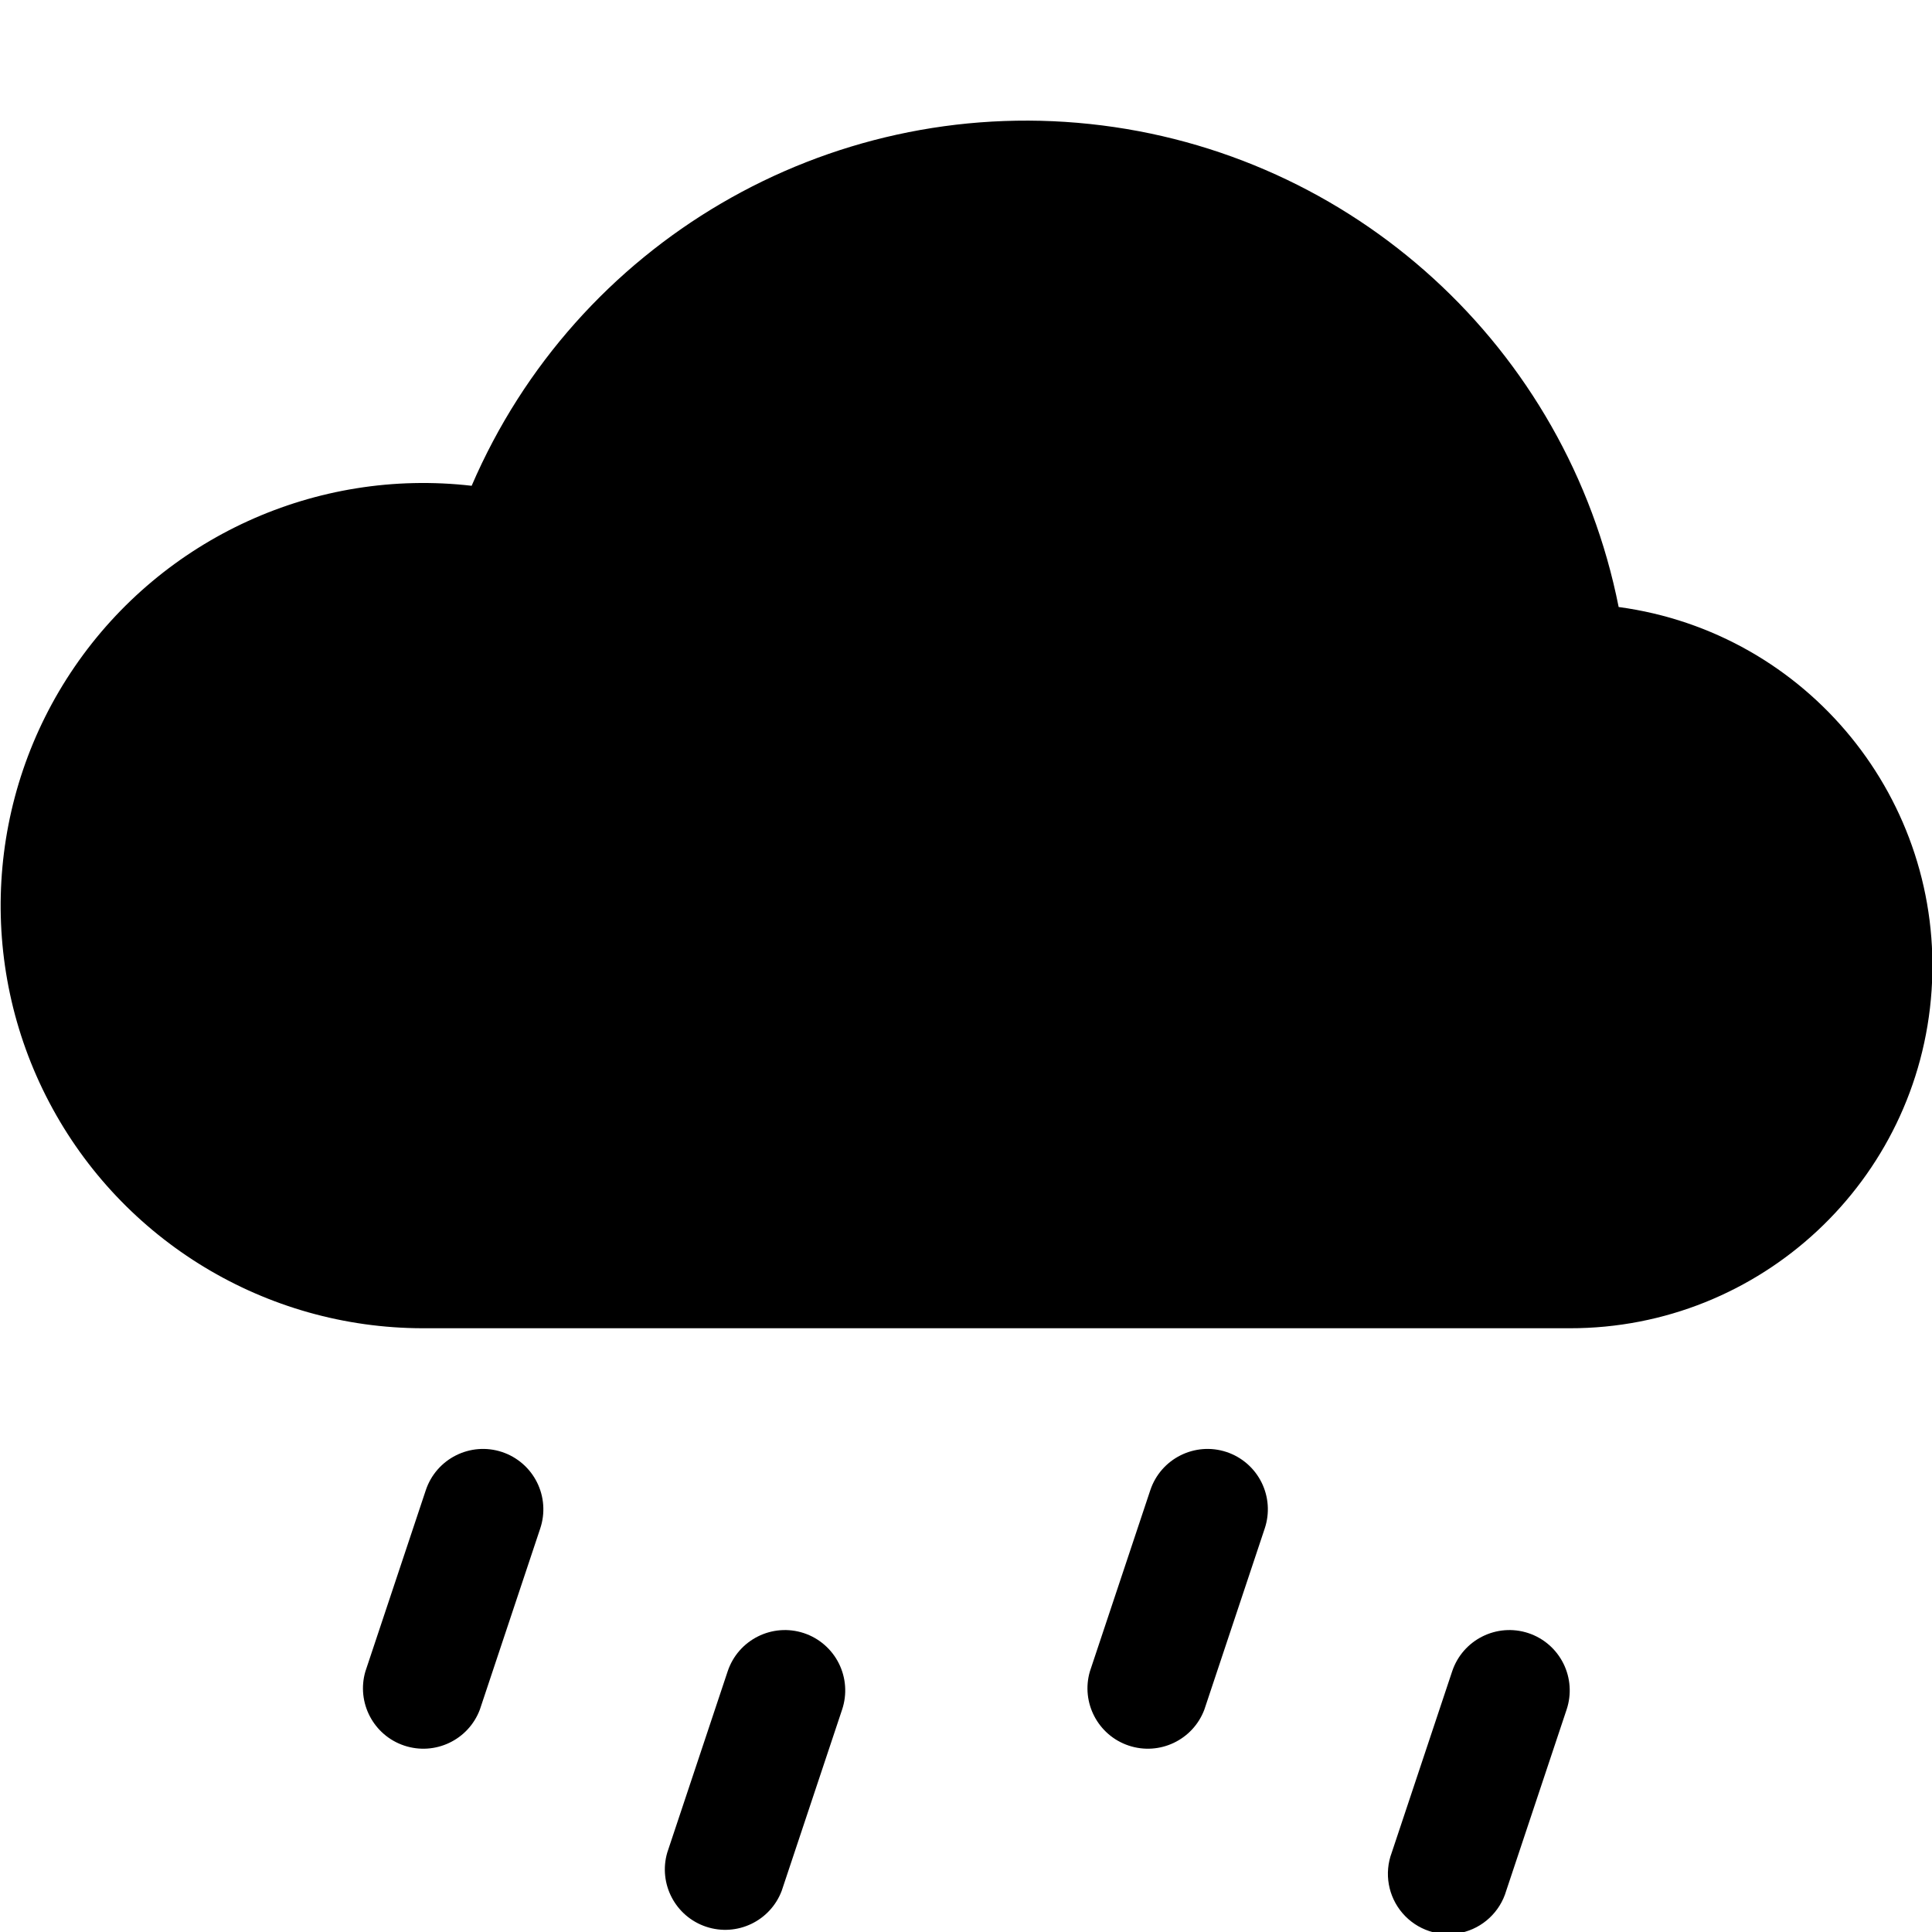
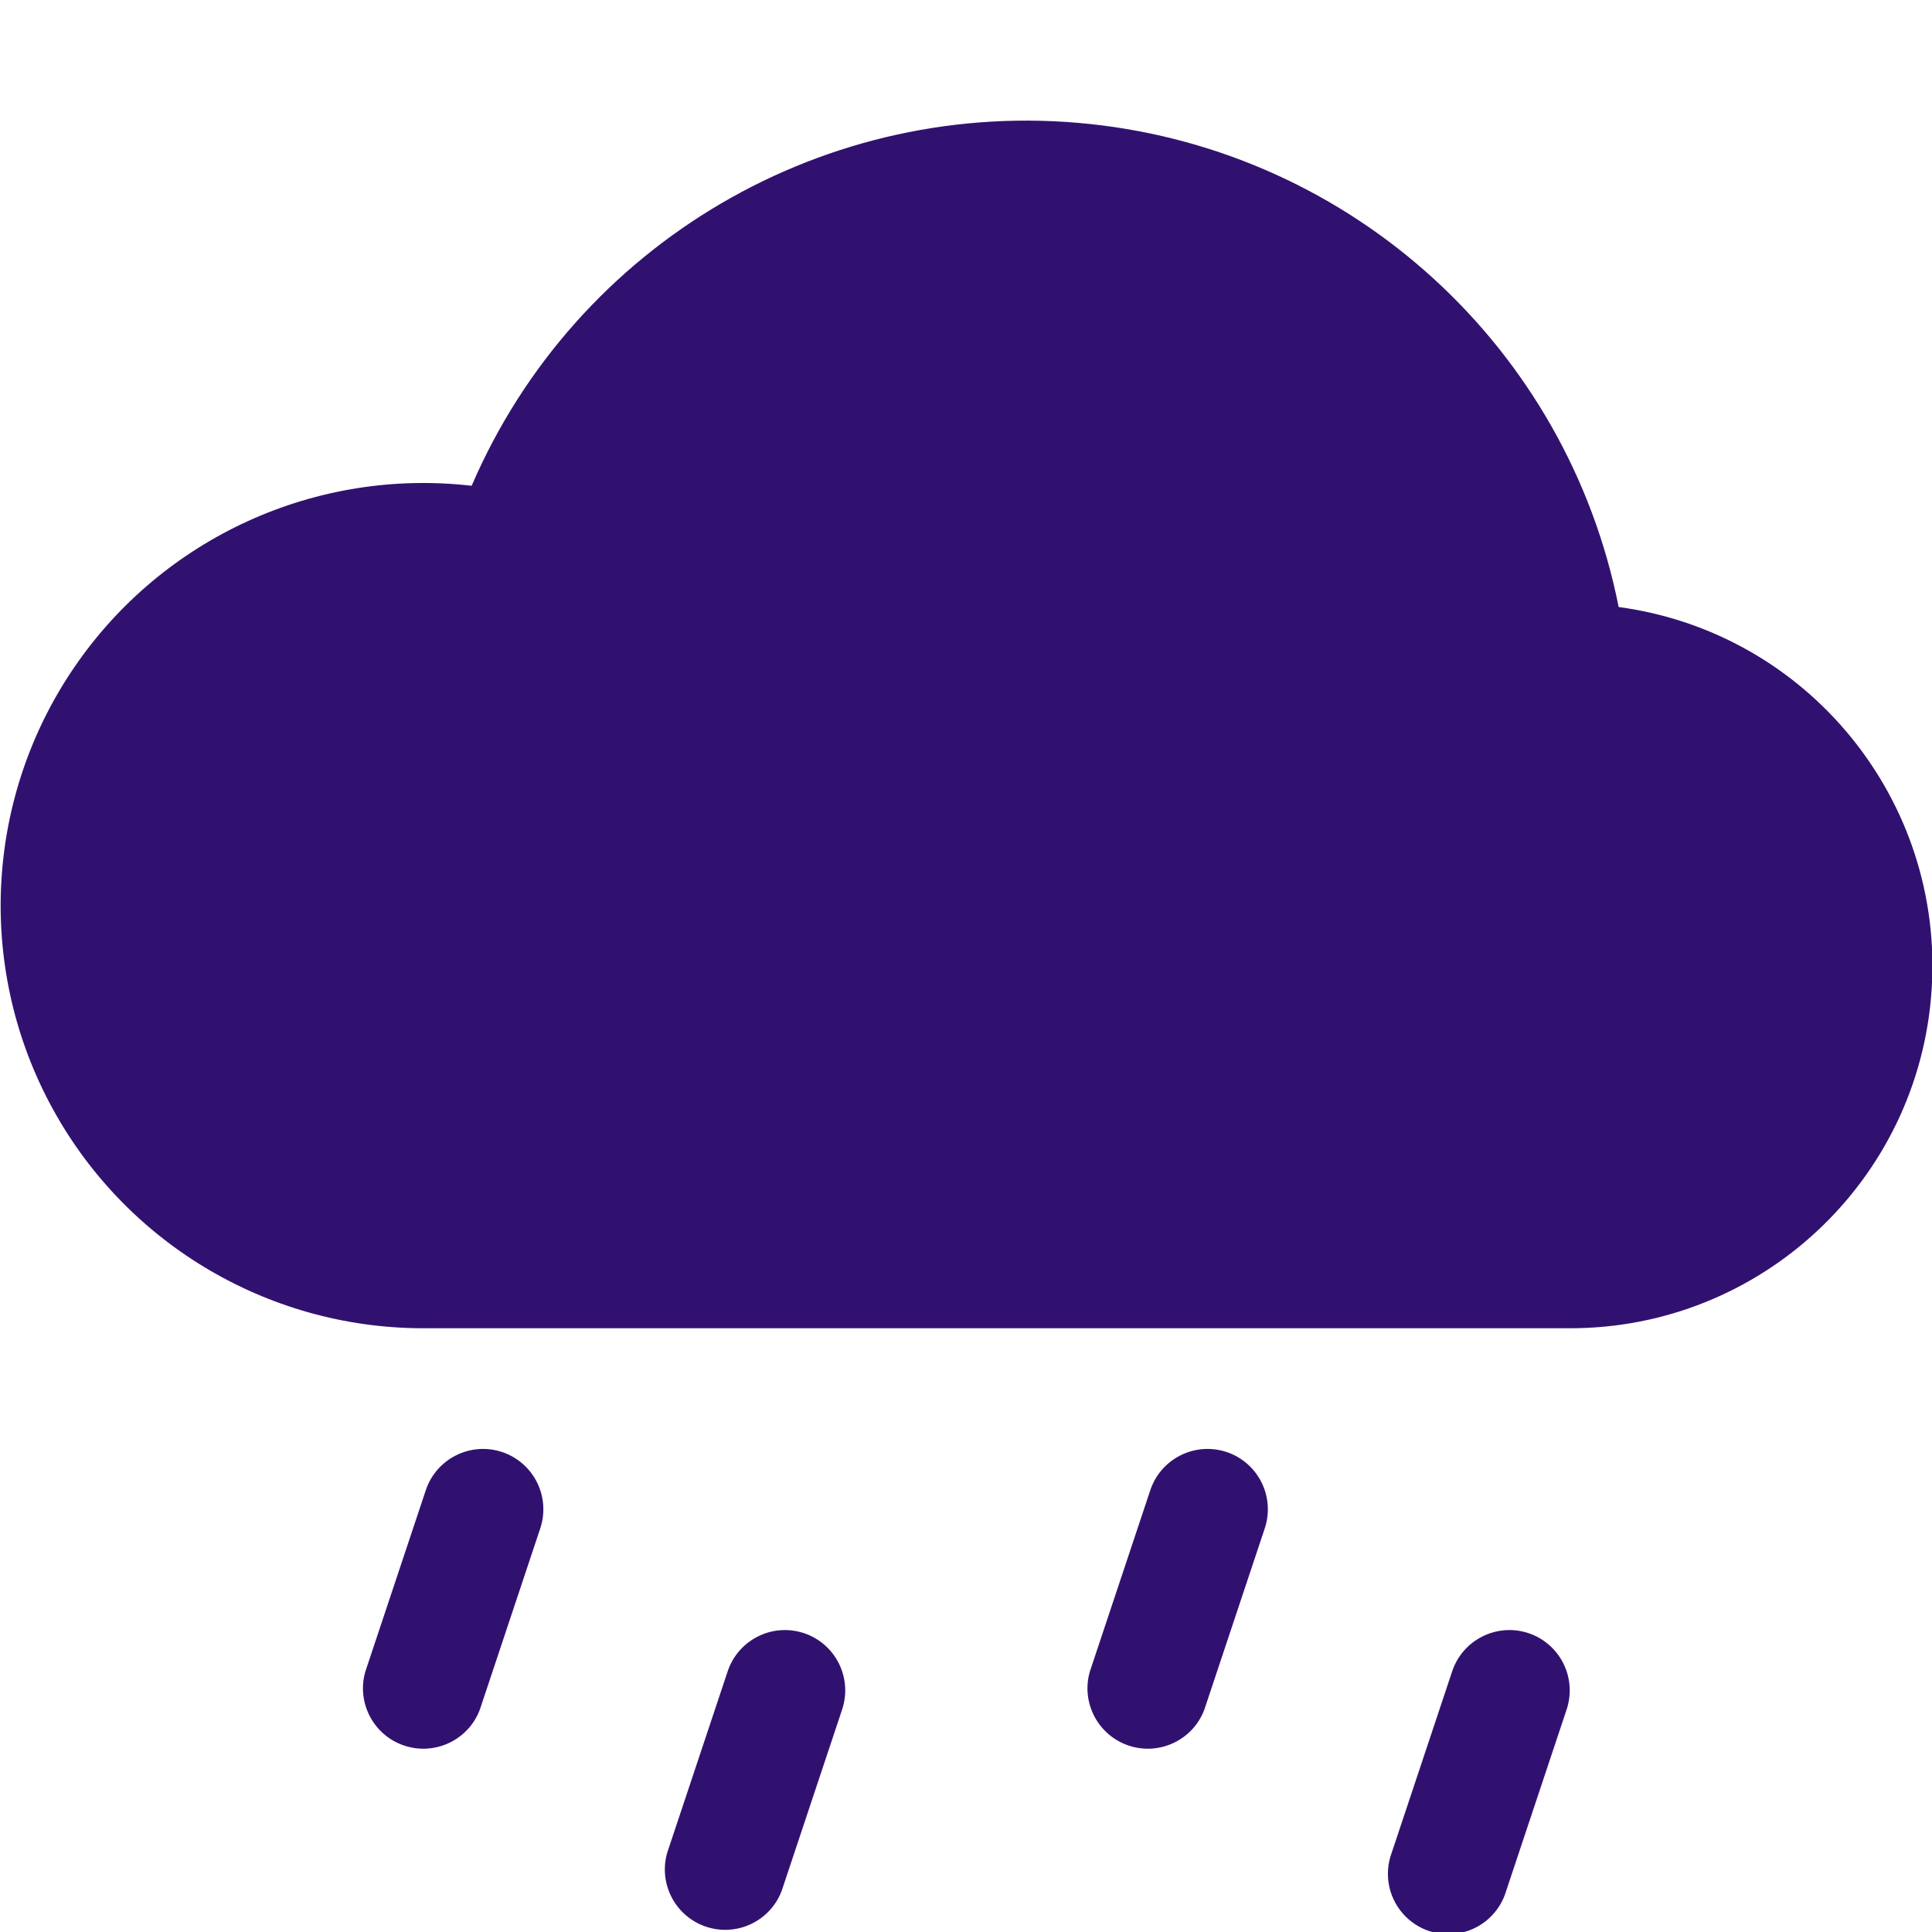
- <svg xmlns="http://www.w3.org/2000/svg" width="16" height="16" fill="currentColor" class="bi bi-cloud-drizzle-fill" viewBox="0 0 16 16">
+ <svg xmlns="http://www.w3.org/2000/svg" width="16" height="16" fill="#311170" class="bi bi-cloud-drizzle-fill" viewBox="0 0 16 16">
  <path d="M4.158 12.025a.5.5 0 0 1 .316.633l-.5 1.5a.5.5 0 0 1-.948-.316l.5-1.5a.5.5 0 0 1 .632-.317zm6 0a.5.5 0 0 1 .316.633l-.5 1.5a.5.5 0 0 1-.948-.316l.5-1.5a.5.5 0 0 1 .632-.317zm-3.5 1.5a.5.5 0 0 1 .316.633l-.5 1.5a.5.5 0 0 1-.948-.316l.5-1.5a.5.5 0 0 1 .632-.317zm6 0a.5.5 0 0 1 .316.633l-.5 1.5a.5.5 0 1 1-.948-.316l.5-1.5a.5.5 0 0 1 .632-.317zm.747-8.498a5.001 5.001 0 0 0-9.499-1.004A3.5 3.5 0 1 0 3.5 11H13a3 3 0 0 0 .405-5.973z" />
</svg>
